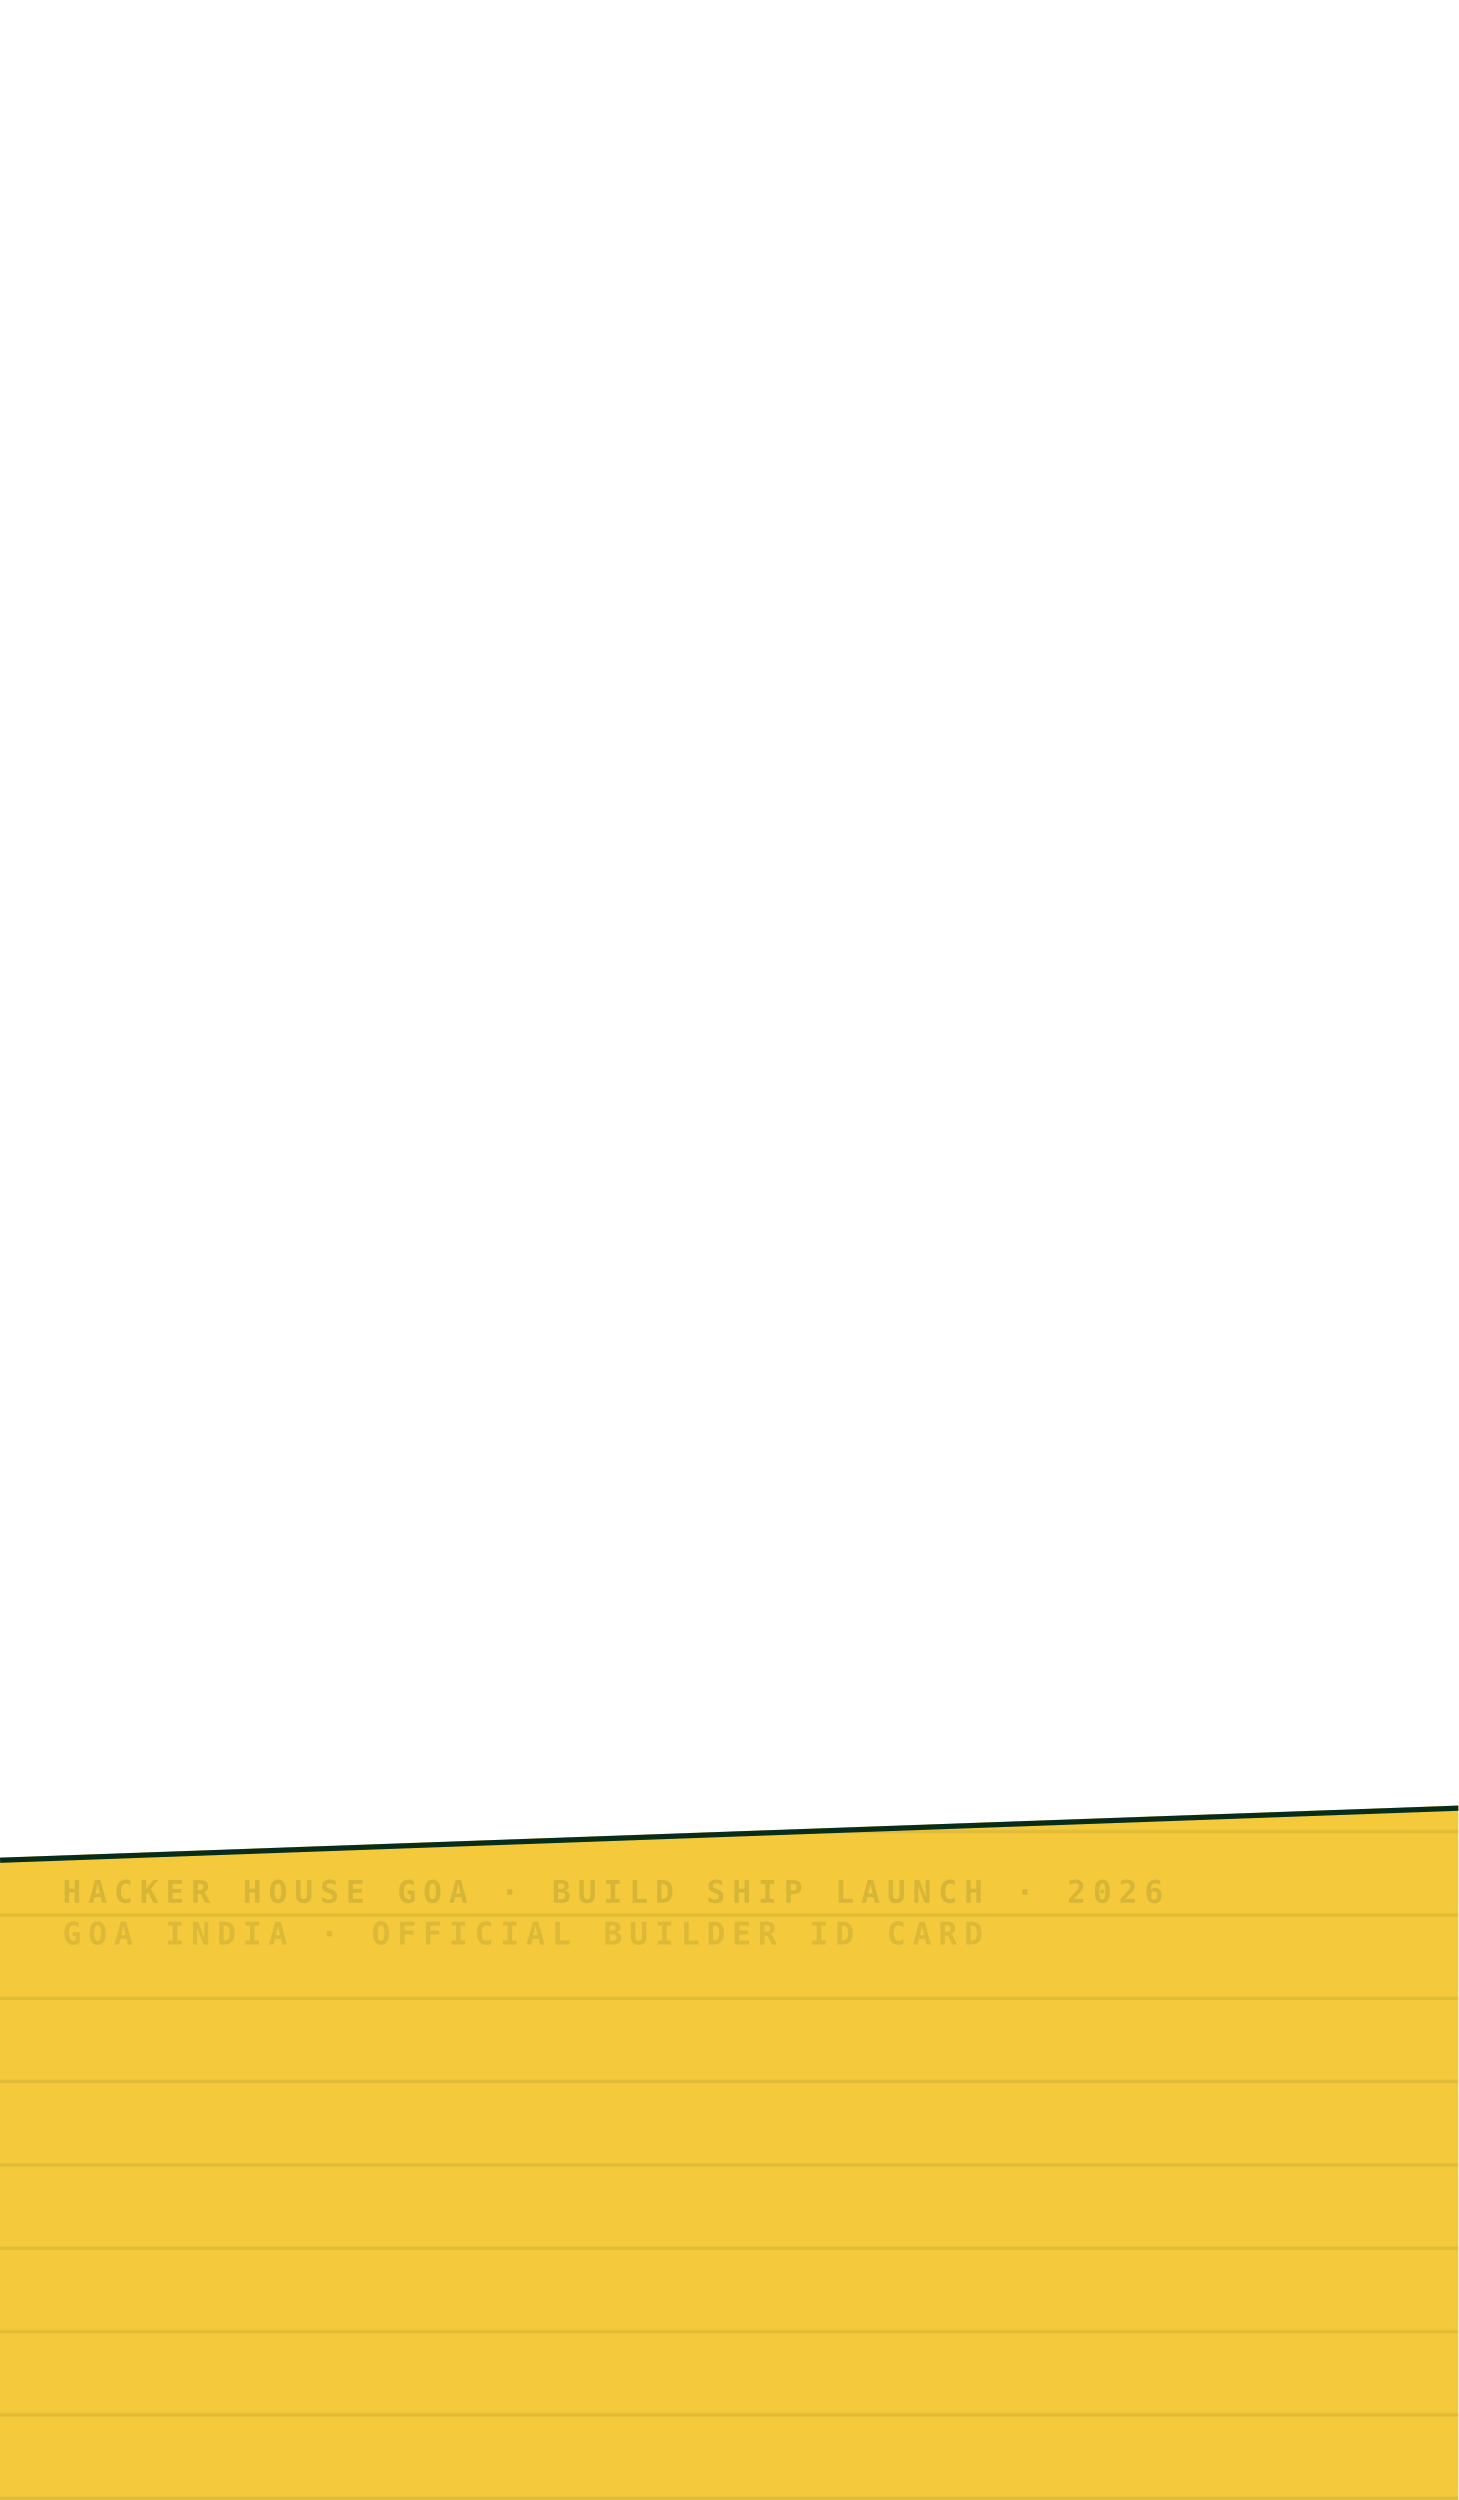
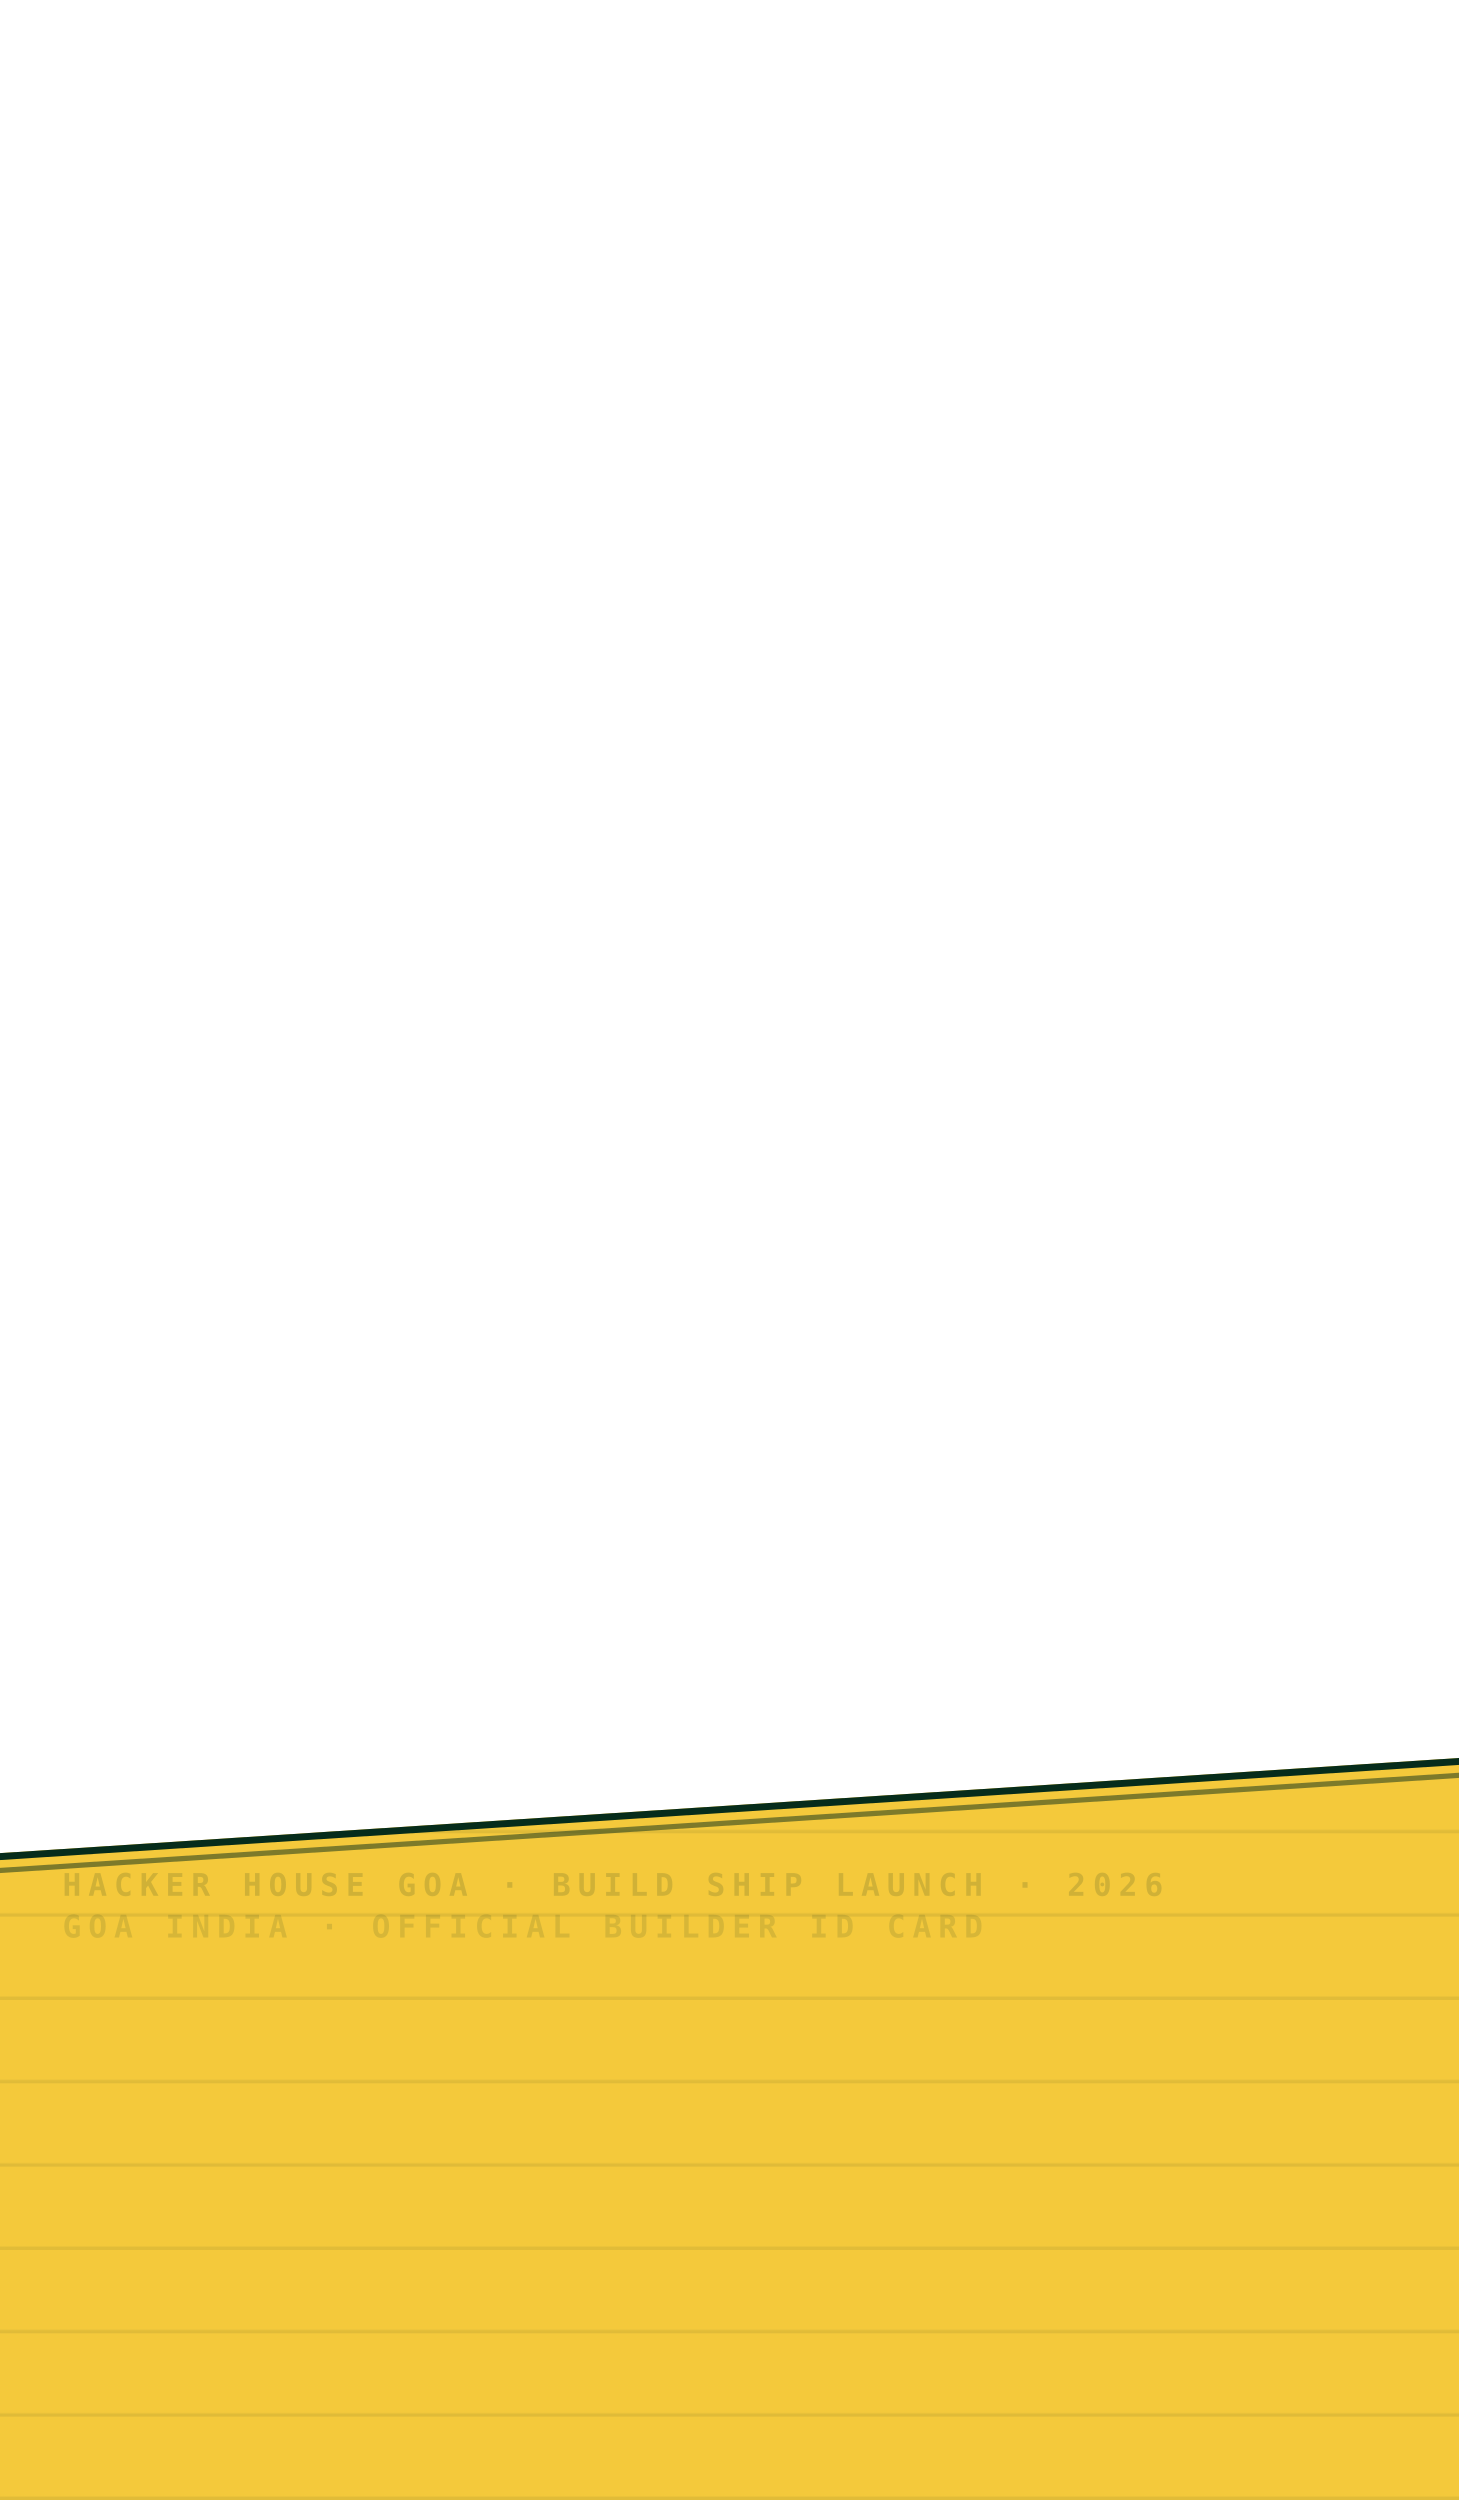
<svg xmlns="http://www.w3.org/2000/svg" width="420" height="720" viewBox="0 0 420 720">
  <defs>
-     <clipPath id="bottom-strip">
-       <path d="M 0 535 L 420 520 L 420 720 L 0 720 Z" />
+     <clipPath id="slanted-banner-clip">
+       <polygon points="-20,535 440,505 440,740 -20,740" />
    </clipPath>
    <pattern id="lines" width="420" height="24" patternUnits="userSpaceOnUse">
      <path d="M 0 23.5 H 420" stroke="#062C1B" stroke-opacity="0.08" />
    </pattern>
  </defs>
-   <g clip-path="url(#bottom-strip)">
-     <rect x="0" y="515" width="420" height="205" fill="#F4C93B" />
-     <rect x="0" y="515" width="420" height="205" fill="url(#lines)" />
-     <path d="M 0 535 L 420 520" stroke="#062C1B" stroke-width="3" />
-     <text x="18" y="548" fill="#062C1B" fill-opacity="0.12" font-family="'Space Mono', monospace" font-size="9" font-weight="700" letter-spacing="2">HACKER HOUSE GOA · BUILD SHIP LAUNCH · 2026</text>
-     <text x="18" y="560" fill="#062C1B" fill-opacity="0.1" font-family="'Space Mono', monospace" font-size="9" font-weight="700" letter-spacing="2">GOA INDIA · OFFICIAL BUILDER ID CARD</text>
+   <g clip-path="url(#slanted-banner-clip)">
+     <rect x="-20" y="490" width="460" height="250" fill="#F4C93B" />
+     <rect x="-20" y="490" width="460" height="250" fill="url(#lines)" />
+     <line x1="-20" y1="535" x2="440" y2="505" stroke="#062C1B" stroke-width="4" />
+     <line x1="-20" y1="540" x2="440" y2="510" stroke="#062C1B" stroke-width="1.5" stroke-opacity="0.5" />
+     <text x="18" y="546" fill="#062C1B" fill-opacity="0.15" font-family="'Space Mono', monospace" font-size="9" font-weight="700" letter-spacing="2">HACKER HOUSE GOA · BUILD SHIP LAUNCH · 2026</text>
+     <text x="18" y="558" fill="#062C1B" fill-opacity="0.12" font-family="'Space Mono', monospace" font-size="9" font-weight="700" letter-spacing="2">GOA INDIA · OFFICIAL BUILDER ID CARD</text>
  </g>
</svg>
